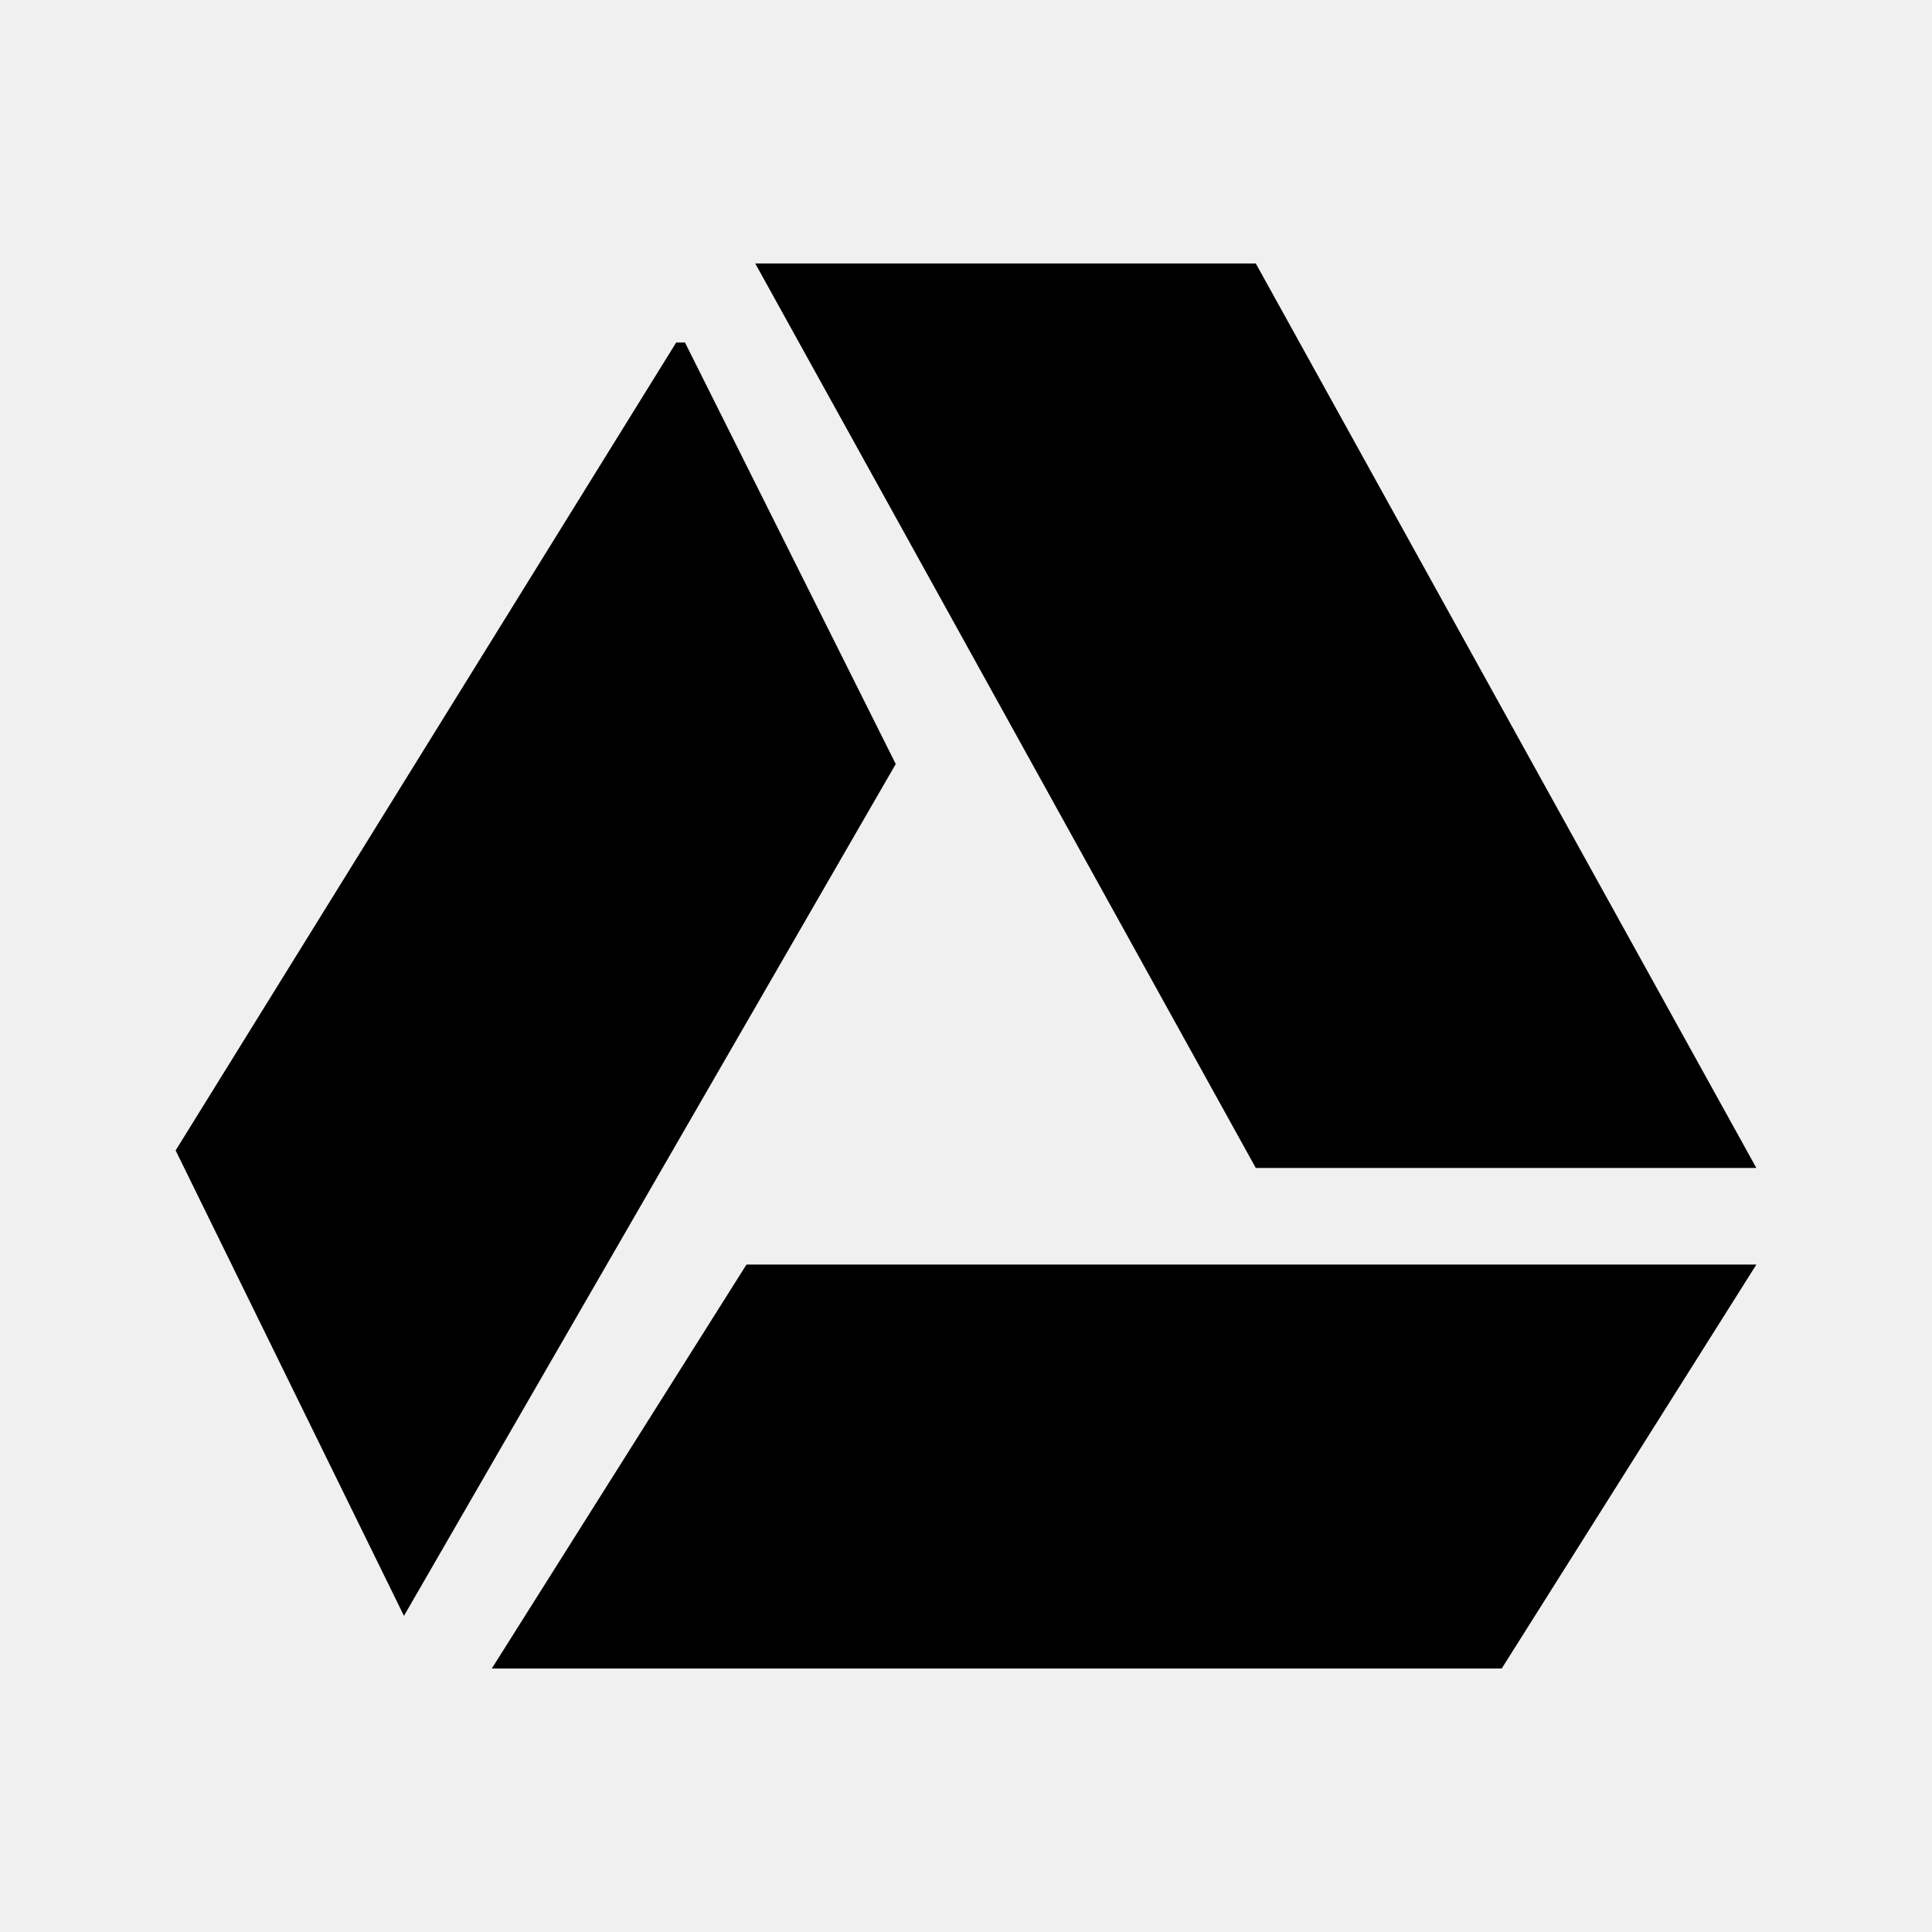
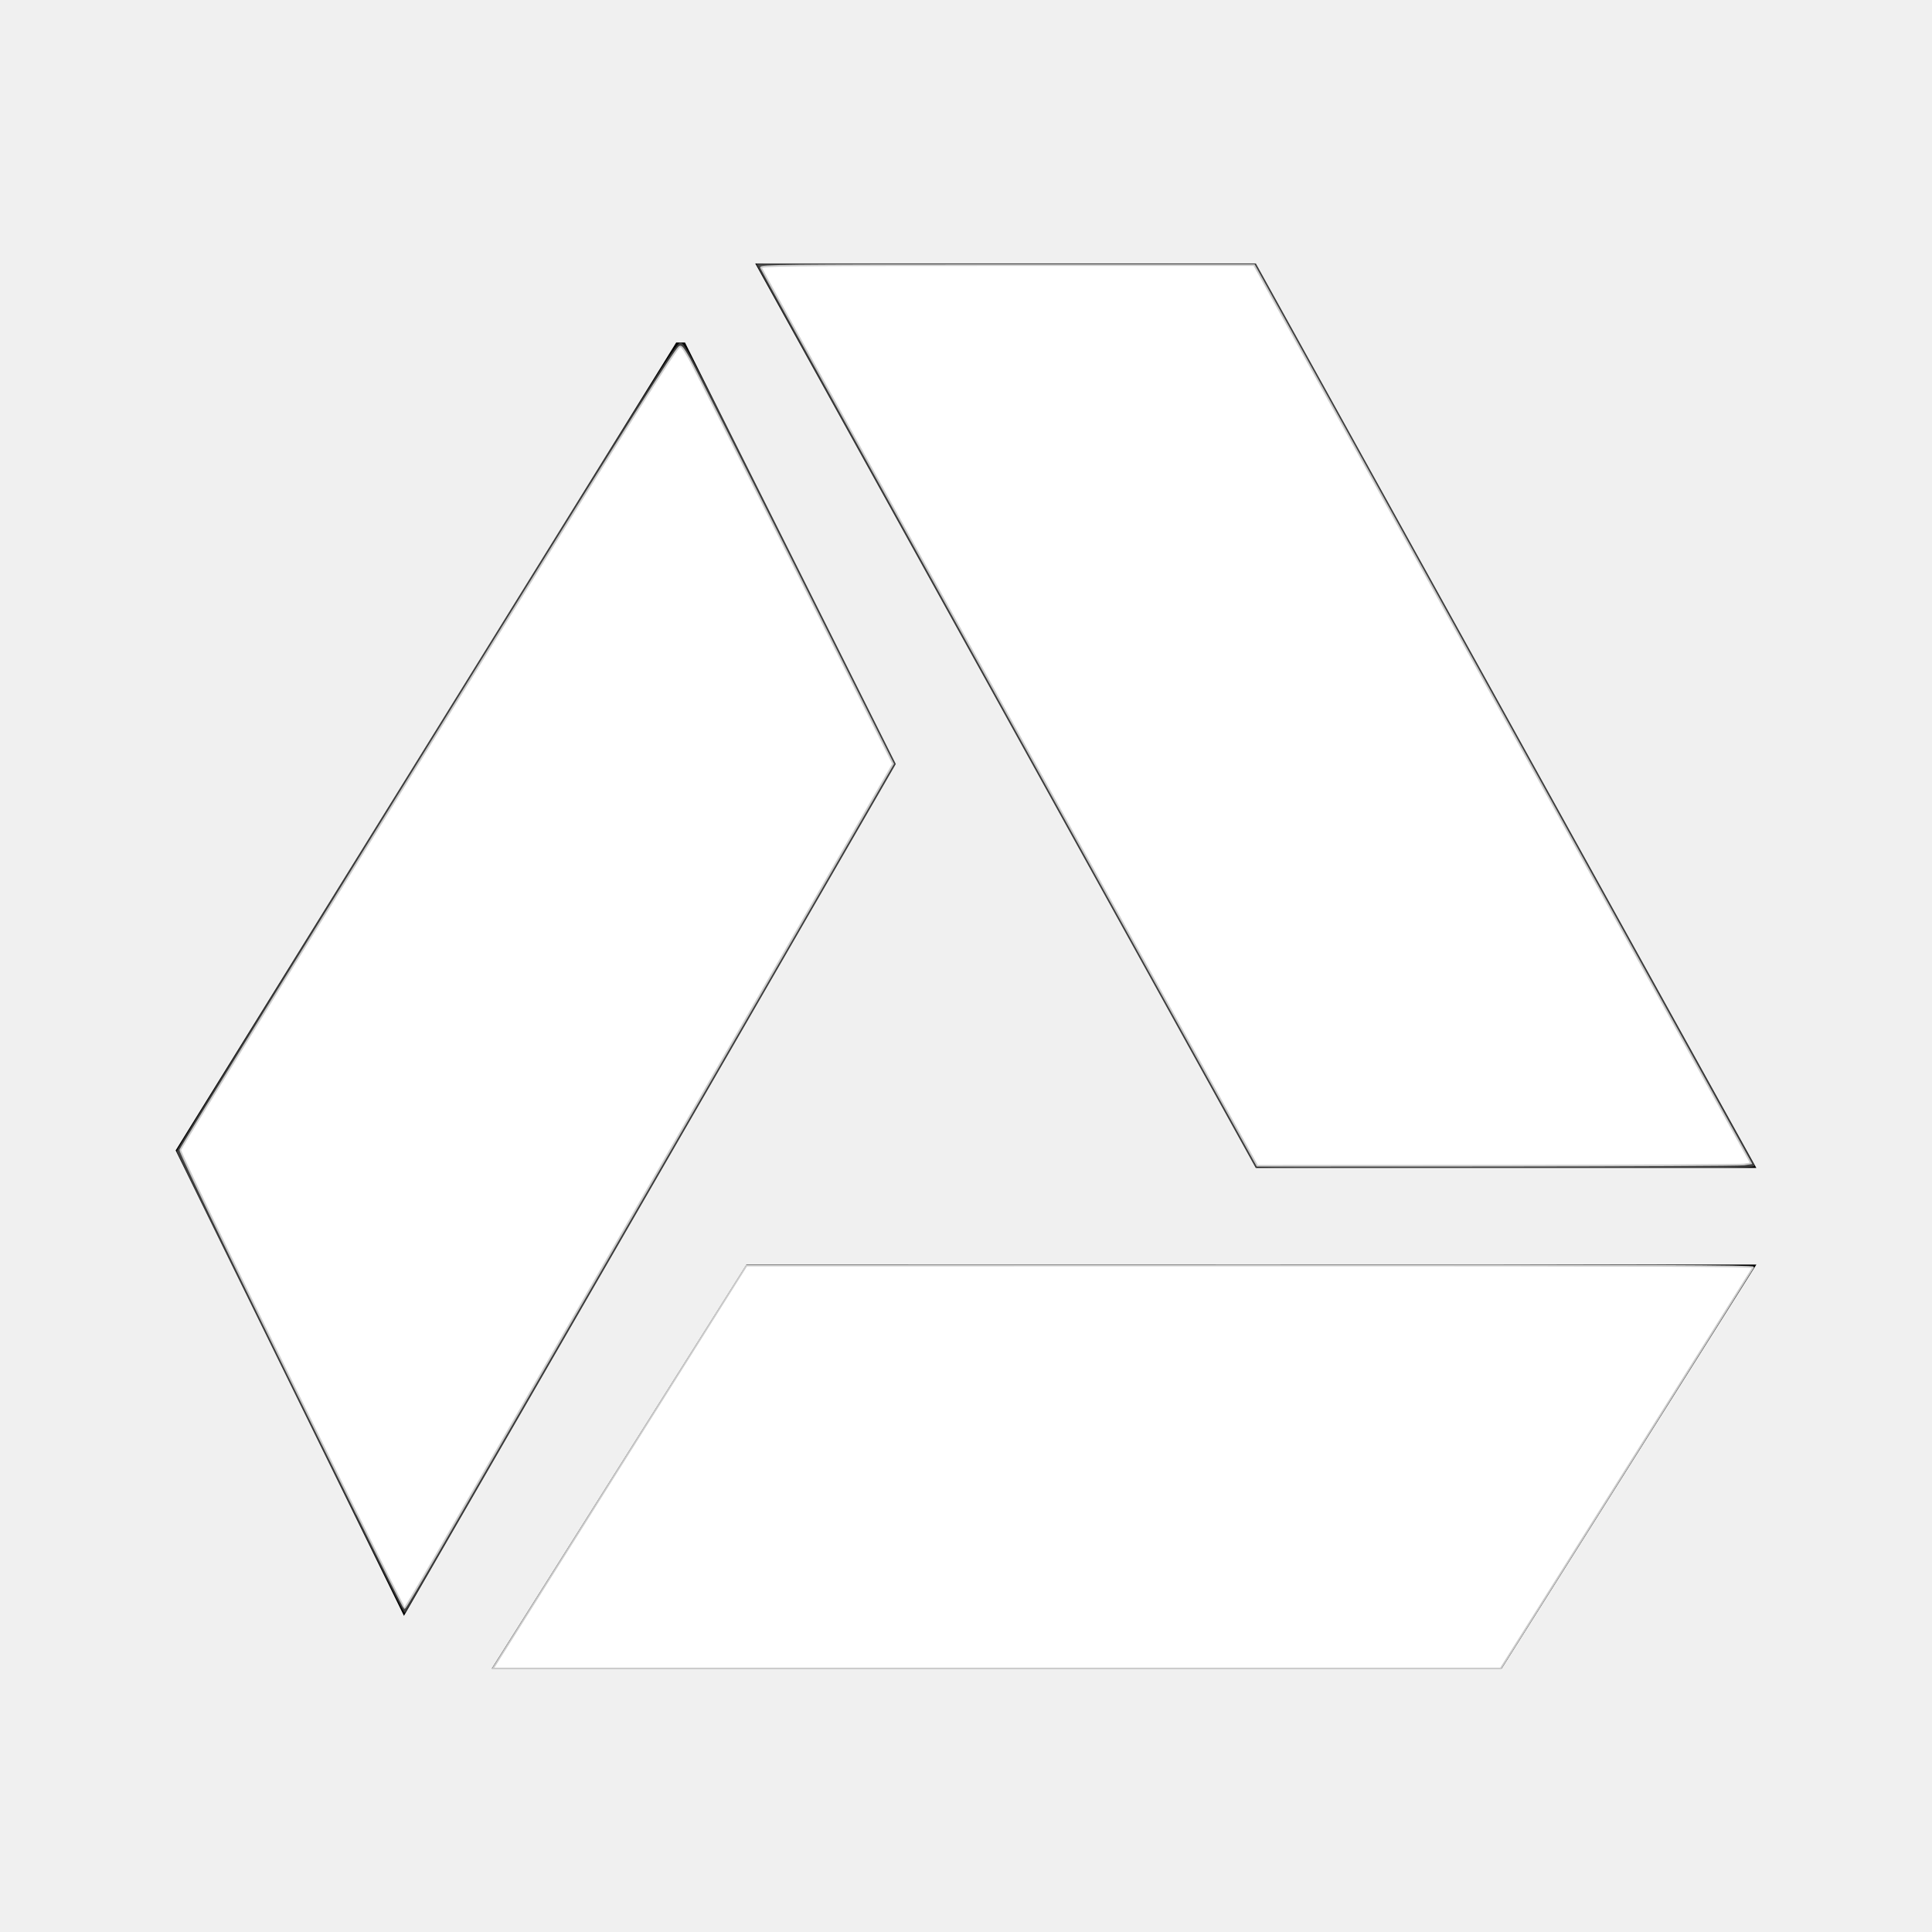
- <svg xmlns="http://www.w3.org/2000/svg" viewBox="0 0 22 22">
+ <svg xmlns="http://www.w3.org/2000/svg" viewBox="0 0 22 22" version="1.1" id="svg1">
  <defs id="defs3051">
    <style type="text/css" id="current-color-scheme" />
  </defs>
-   <path style="fill:currentColor" d="M 8.6 3 L 14.3 13.3 L 20 13.3 L 14.3 3 L 8.6 3 z M 7.7 3.9 L 2 13.1 L 4.6 18.4 L 10.2 8.7 L 7.8 3.9 z M 8.5 14.4 L 5.6 19 L 17.1 19 L 20 14.4 L 8.5 14.4 z " class="ColorScheme-Text" />
+   <path style="fill:currentColor" d="M 8.6 3 L 14.3 13.3 L 20 13.3 L 14.3 3 L 8.6 3 z M 7.7 3.9 L 2 13.1 L 4.6 18.4 L 10.2 8.7 L 7.8 3.9 z M 8.5 14.4 L 5.6 19 L 17.1 19 L 20 14.4 L 8.5 14.4 z " class="ColorScheme-Text" id="path1" />
+   <path style="opacity:0.3;fill:#ffffff;stroke:#cccccc;stroke-width:0.019" d="M 14.301,13.281 C 14.251,13.196 8.622,3.015 8.622,3.009 c 0,-0.005 1.276,-0.006 2.836,-0.004 l 2.836,0.005 2.833,5.119 c 1.558,2.815 2.837,5.13 2.842,5.142 0.007,0.019 -0.565,0.023 -2.825,0.023 -1.559,0 -2.838,-0.006 -2.843,-0.014 z" id="path2" />
+   <path style="opacity:0.3;fill:#ffffff;stroke:#cccccc;stroke-width:0.019" d="M 3.311,15.748 C 2.604,14.307 2.023,13.121 2.021,13.112 2.018,13.103 3.295,11.03 4.859,8.504 7.405,4.392 7.707,3.913 7.748,3.912 7.792,3.911 7.877,4.075 8.992,6.305 L 10.189,8.699 7.406,13.519 c -1.53,2.651 -2.789,4.827 -2.796,4.835 -0.008,0.008 -0.592,-1.165 -1.299,-2.606 z" id="path3" />
+   <path style="opacity:1;fill:#ffffff;stroke:#cccccc;stroke-width:0.019" d="m 5.844,18.632 c 0.127,-0.202 0.777,-1.234 1.444,-2.294 l 1.213,-1.927 5.738,-9.57e-4 c 4.585,-7.64e-4 5.735,0.004 5.725,0.022 -0.007,0.013 -0.657,1.045 -1.444,2.295 l -1.431,2.272 H 11.351 5.613 Z" id="path4" />
+   <path style="opacity:1;fill:#ffffff;stroke:#cccccc;stroke-width:0.019" d="M 4.064,17.239 C 2.975,15.038 2.043,13.119 2.053,13.094 2.069,13.052 3.64,10.503 5.617,7.312 7.162,4.817 7.678,3.999 7.735,3.951 c 0.021,-0.017 0.042,0.008 0.113,0.132 0.048,0.084 0.59,1.157 1.205,2.384 L 10.17,8.698 8.938,10.834 c -1.247,2.16 -3.322,5.752 -3.968,6.869 -0.194,0.335 -0.357,0.608 -0.363,0.609 -0.006,8.6e-5 -0.25,-0.483 -0.542,-1.073 z" id="path5" />
+   <path style="opacity:1;fill:#ffffff;stroke:#cccccc;stroke-width:0.019" d="M 13.147,11.162 C 10.635,6.623 8.677,3.077 8.666,3.049 8.656,3.022 8.91,3.019 11.468,3.019 h 2.813 l 1.16,2.095 c 0.638,1.152 1.911,3.454 2.829,5.114 l 1.669,3.019 -0.08,0.013 c -0.044,0.007 -1.309,0.013 -2.811,0.014 l -2.731,0.001 z" id="path6" />
</svg>
